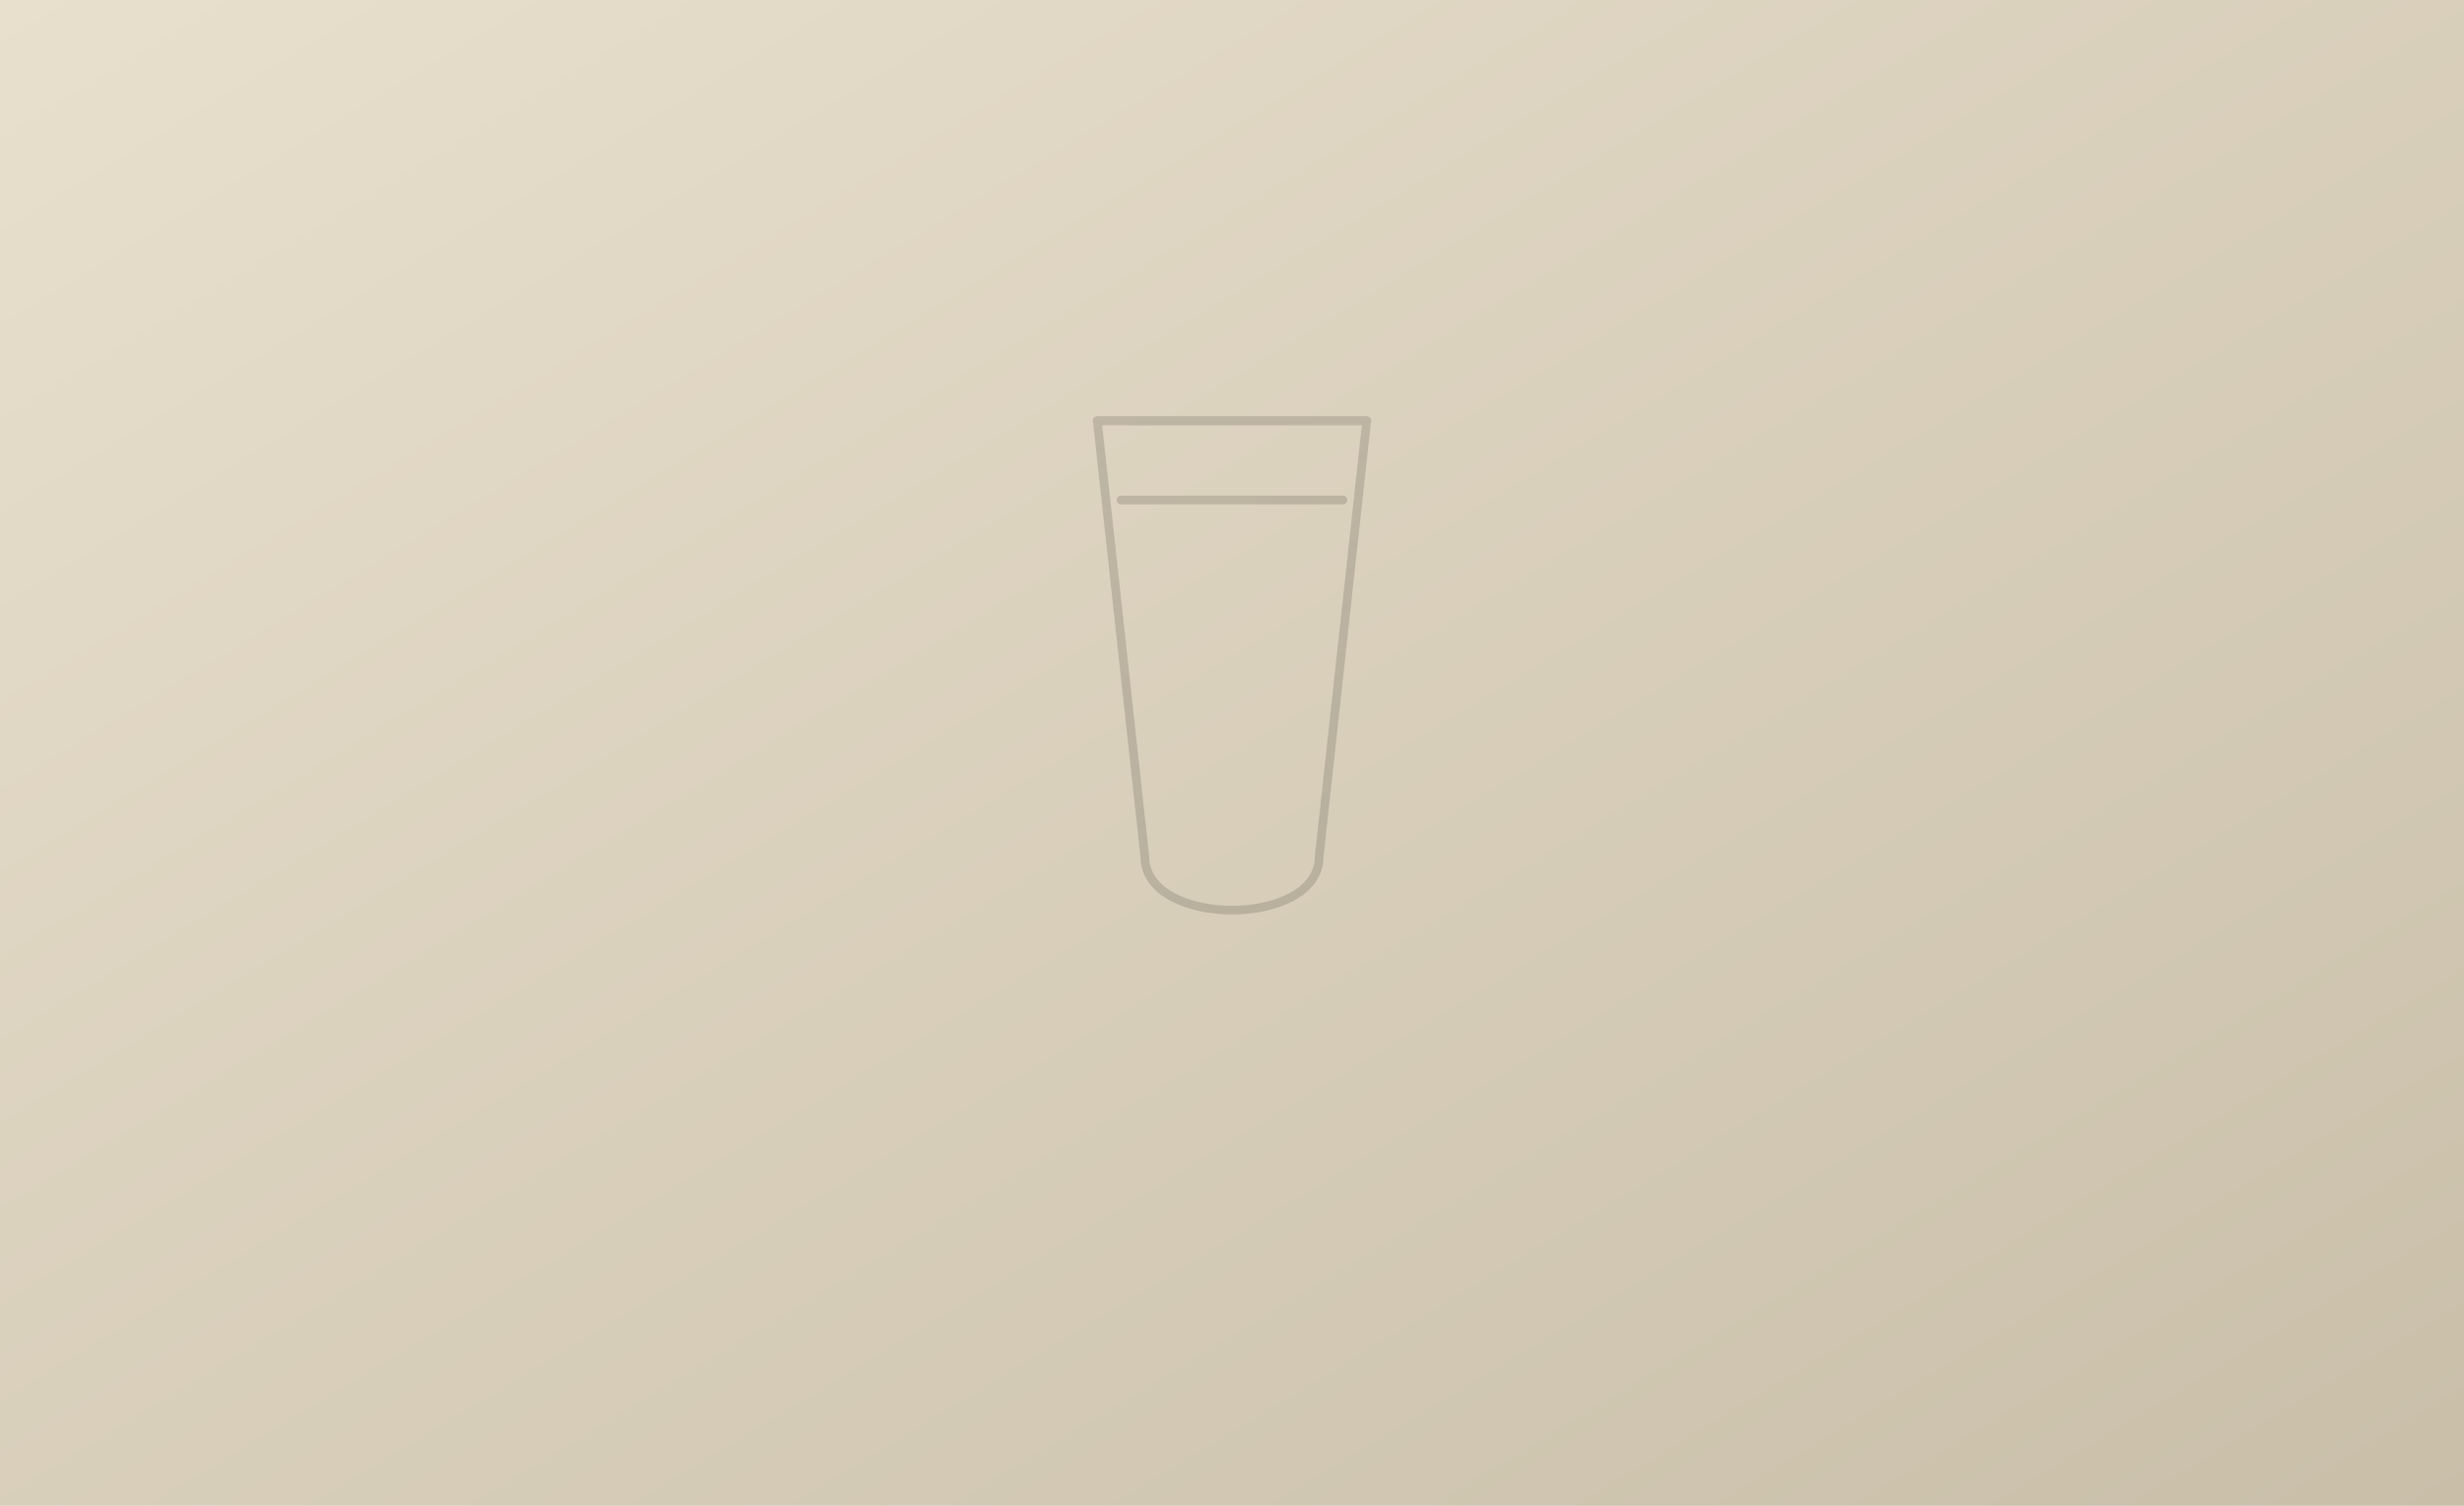
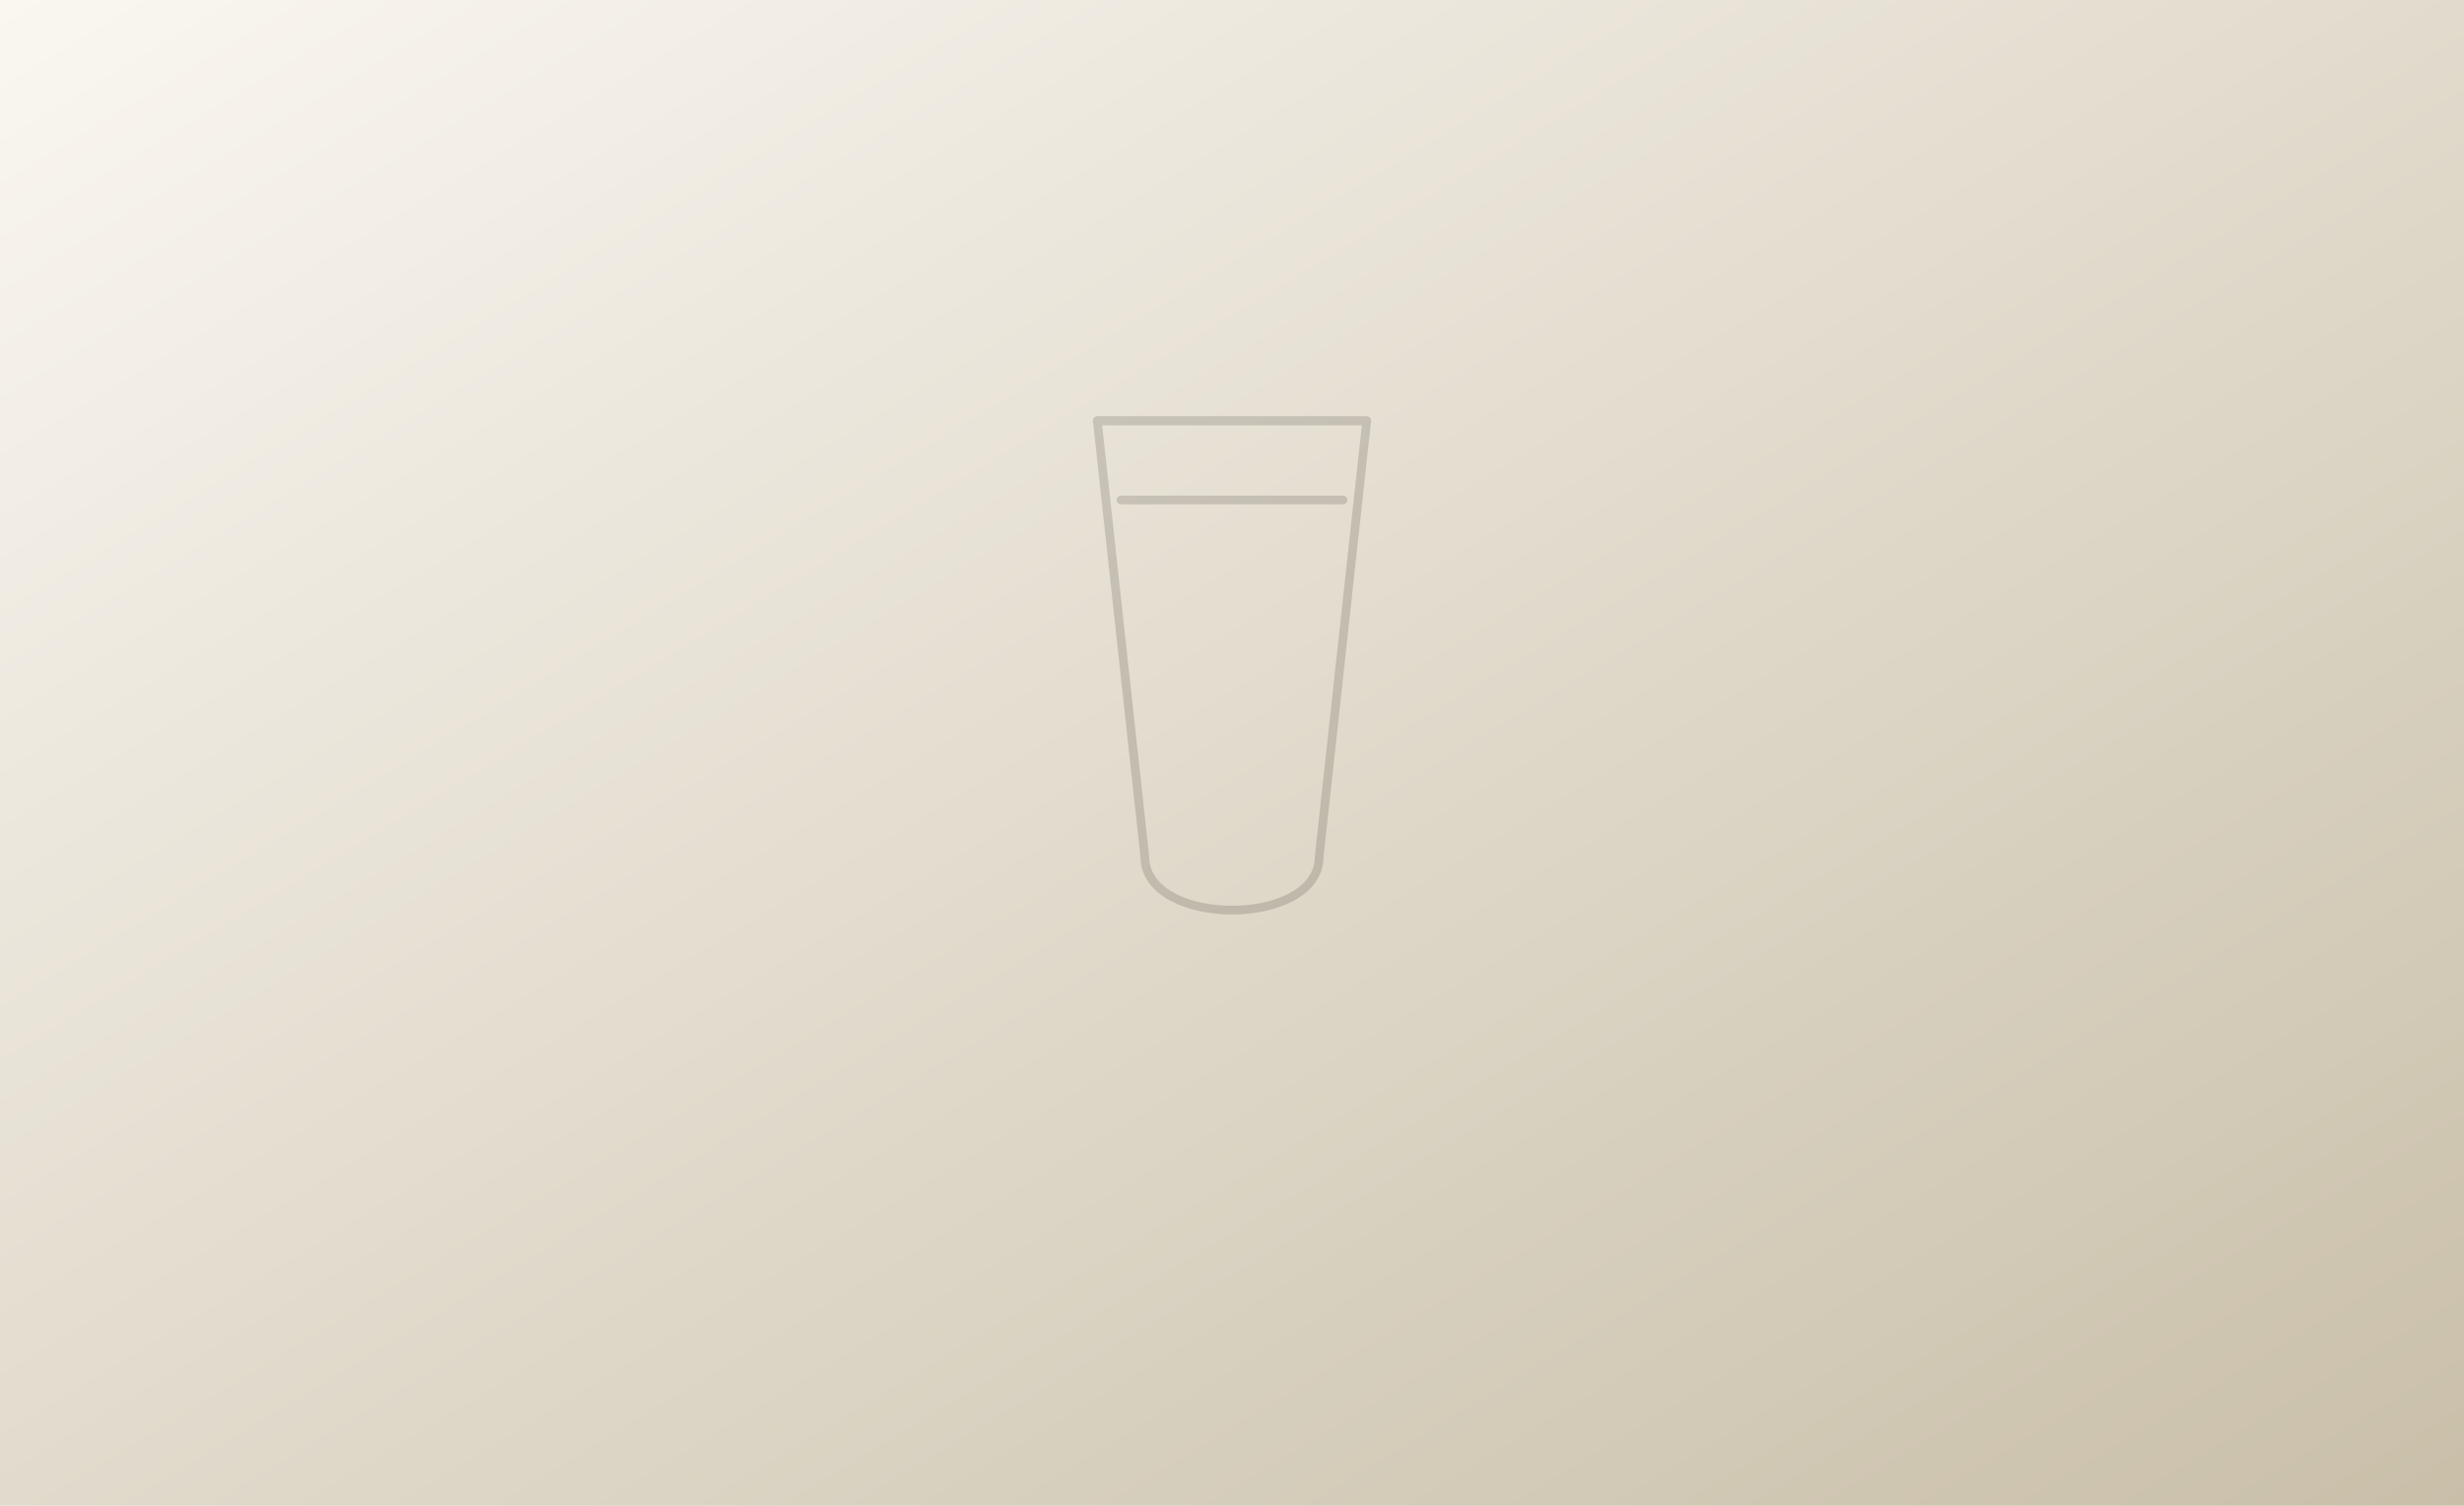
<svg xmlns="http://www.w3.org/2000/svg" width="1800" height="1100" viewBox="0 0 1800 1100">
  <defs>
-     <linearGradient id="g-1112128571" x1="0%" y1="0%" x2="100%" y2="100%">
-       <stop offset="0%" stop-color="#e8dfcd" />
+     <linearGradient id="g-3433611533" x1="0%" y1="0%" x2="100%" y2="100%">
+       <stop offset="0%" stop-color="#faf7f1" />
      <stop offset="100%" stop-color="#c9bfa9" />
    </linearGradient>
  </defs>
-   <rect width="1800" height="1100" fill="url(#g-1112128571)" />
+   <rect width="1800" height="1100" fill="url(#g-3433611533)" />
  <g transform="translate(900 510) scale(2.894737)" fill="none" stroke="#17150f" stroke-width="2.2" opacity="0.16" stroke-linecap="round" stroke-linejoin="round">
    <path d="M -34 -70 L -22 40 C -22 58 22 58 22 40 L 34 -70 Z" />
    <path d="M -34 -70 L 34 -70" />
    <path d="M -28 -50 L 28 -50" />
  </g>
</svg>
